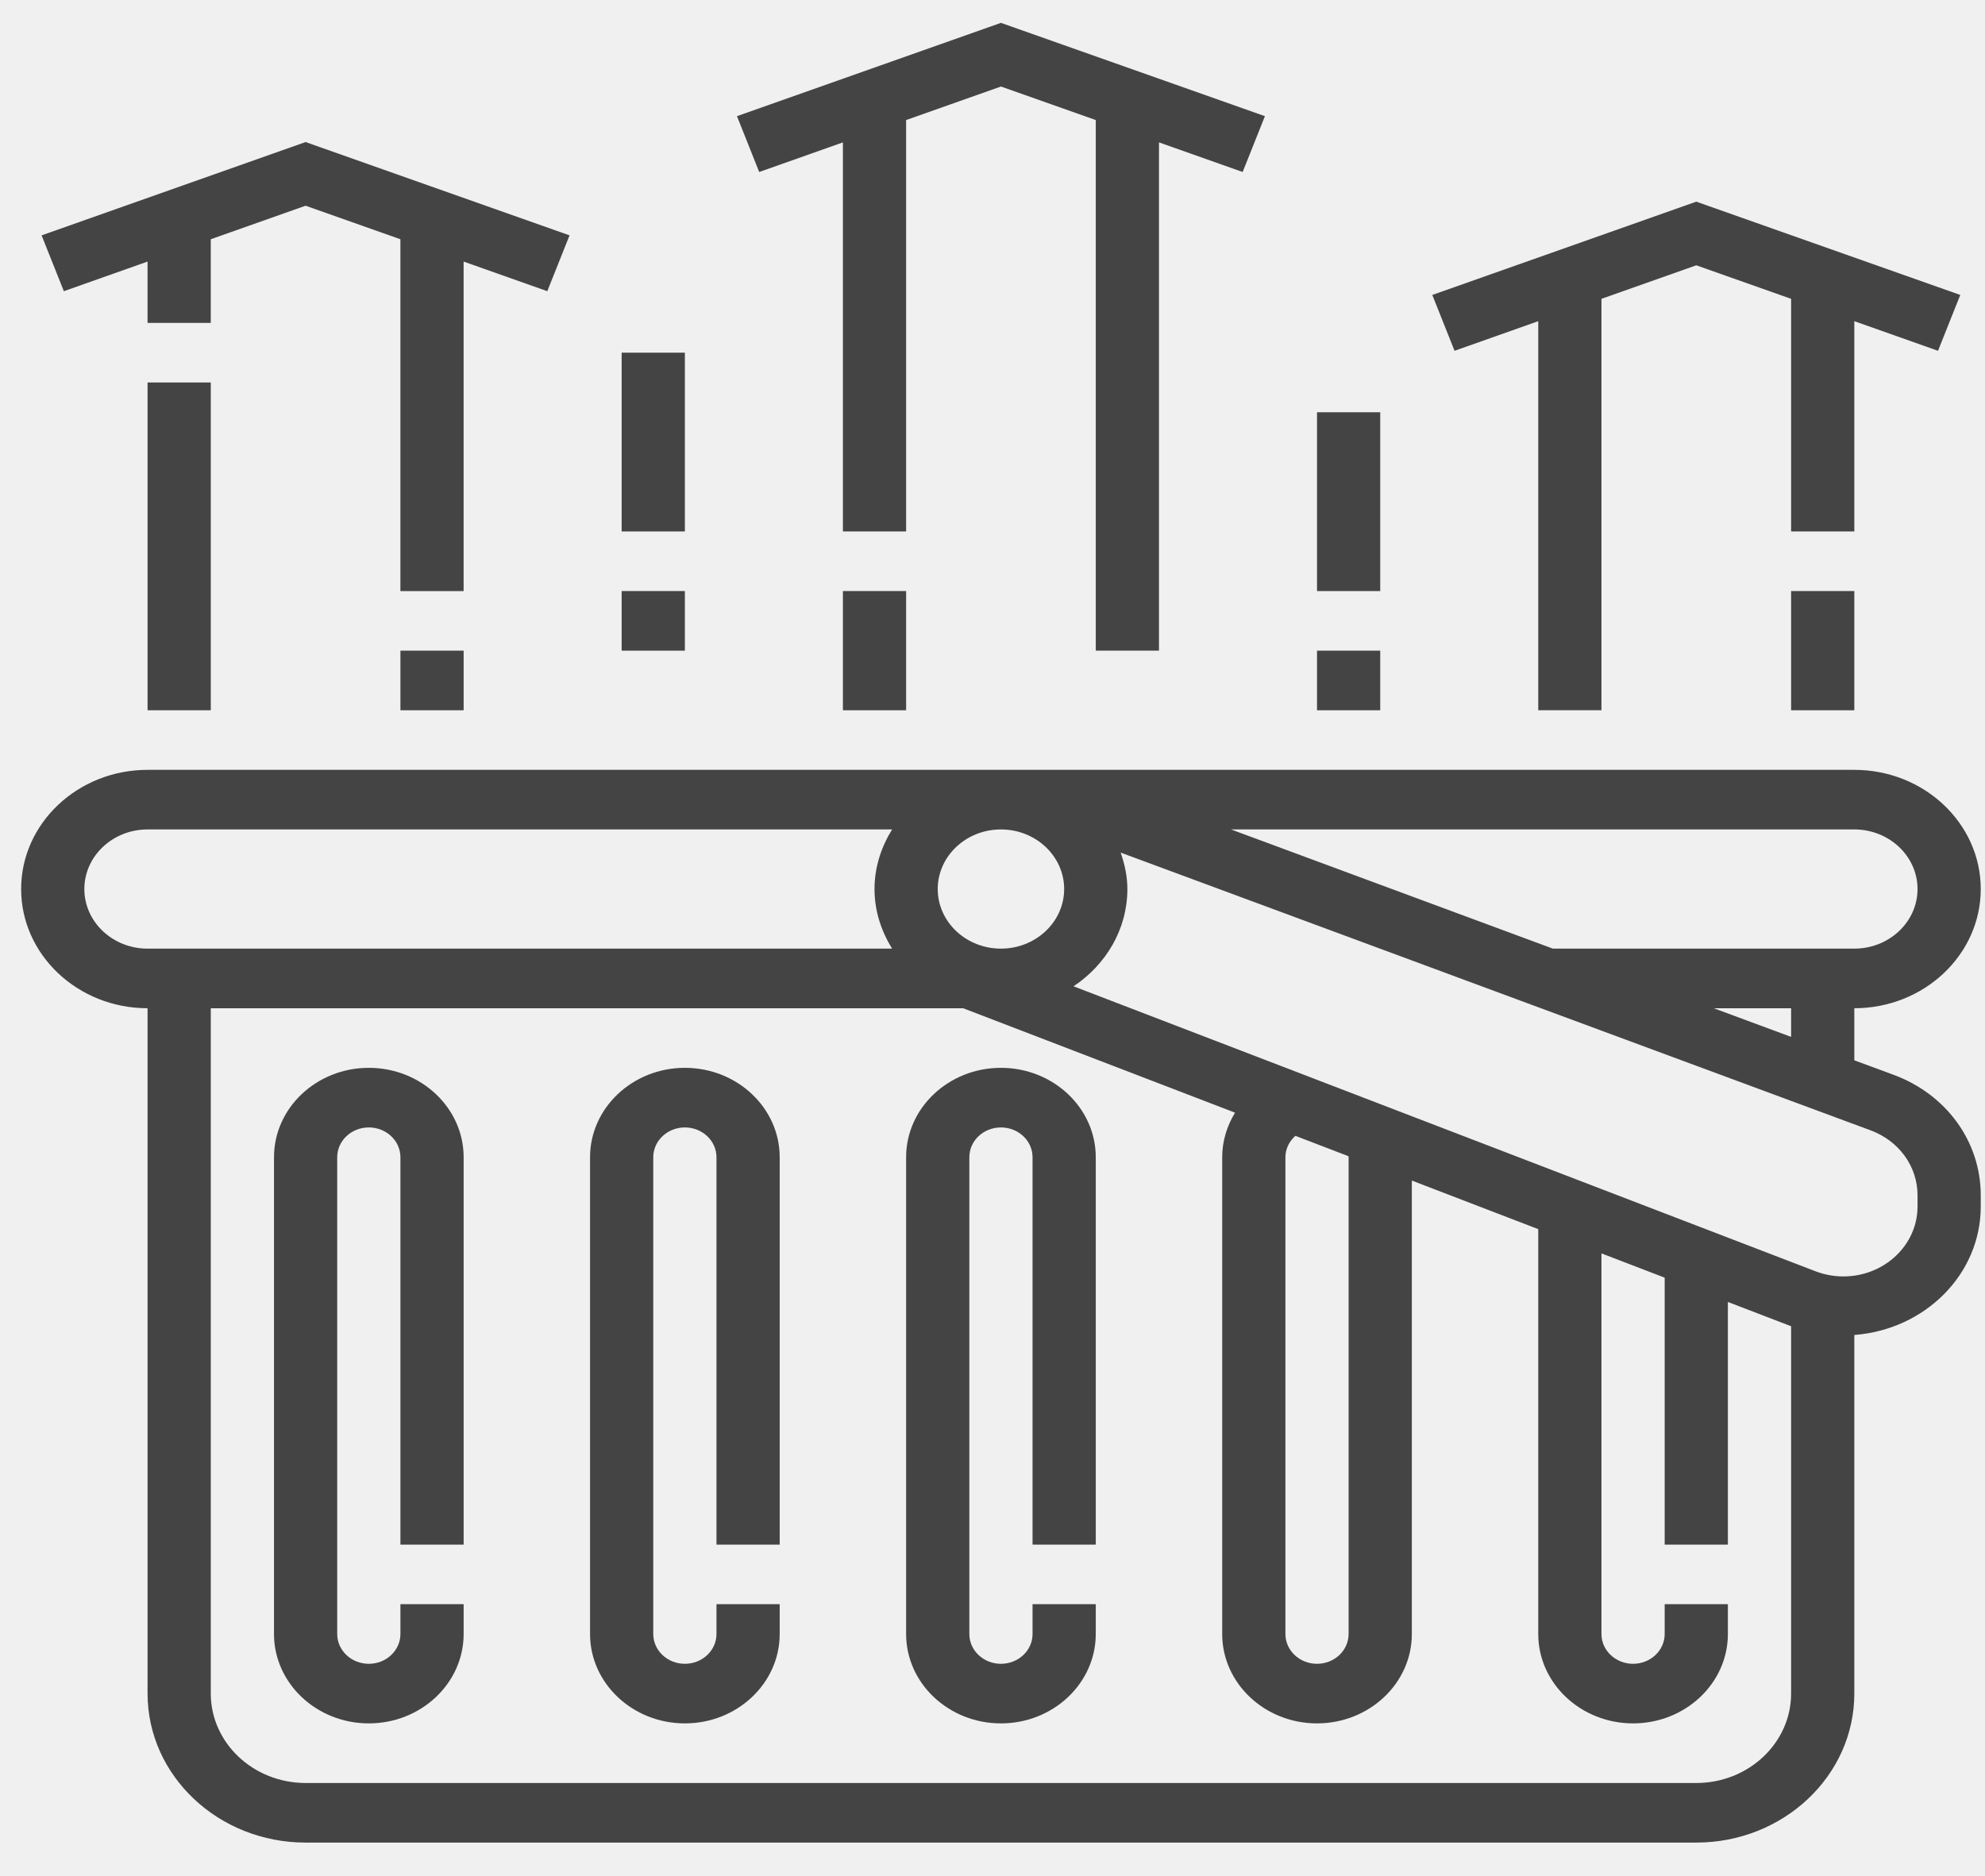
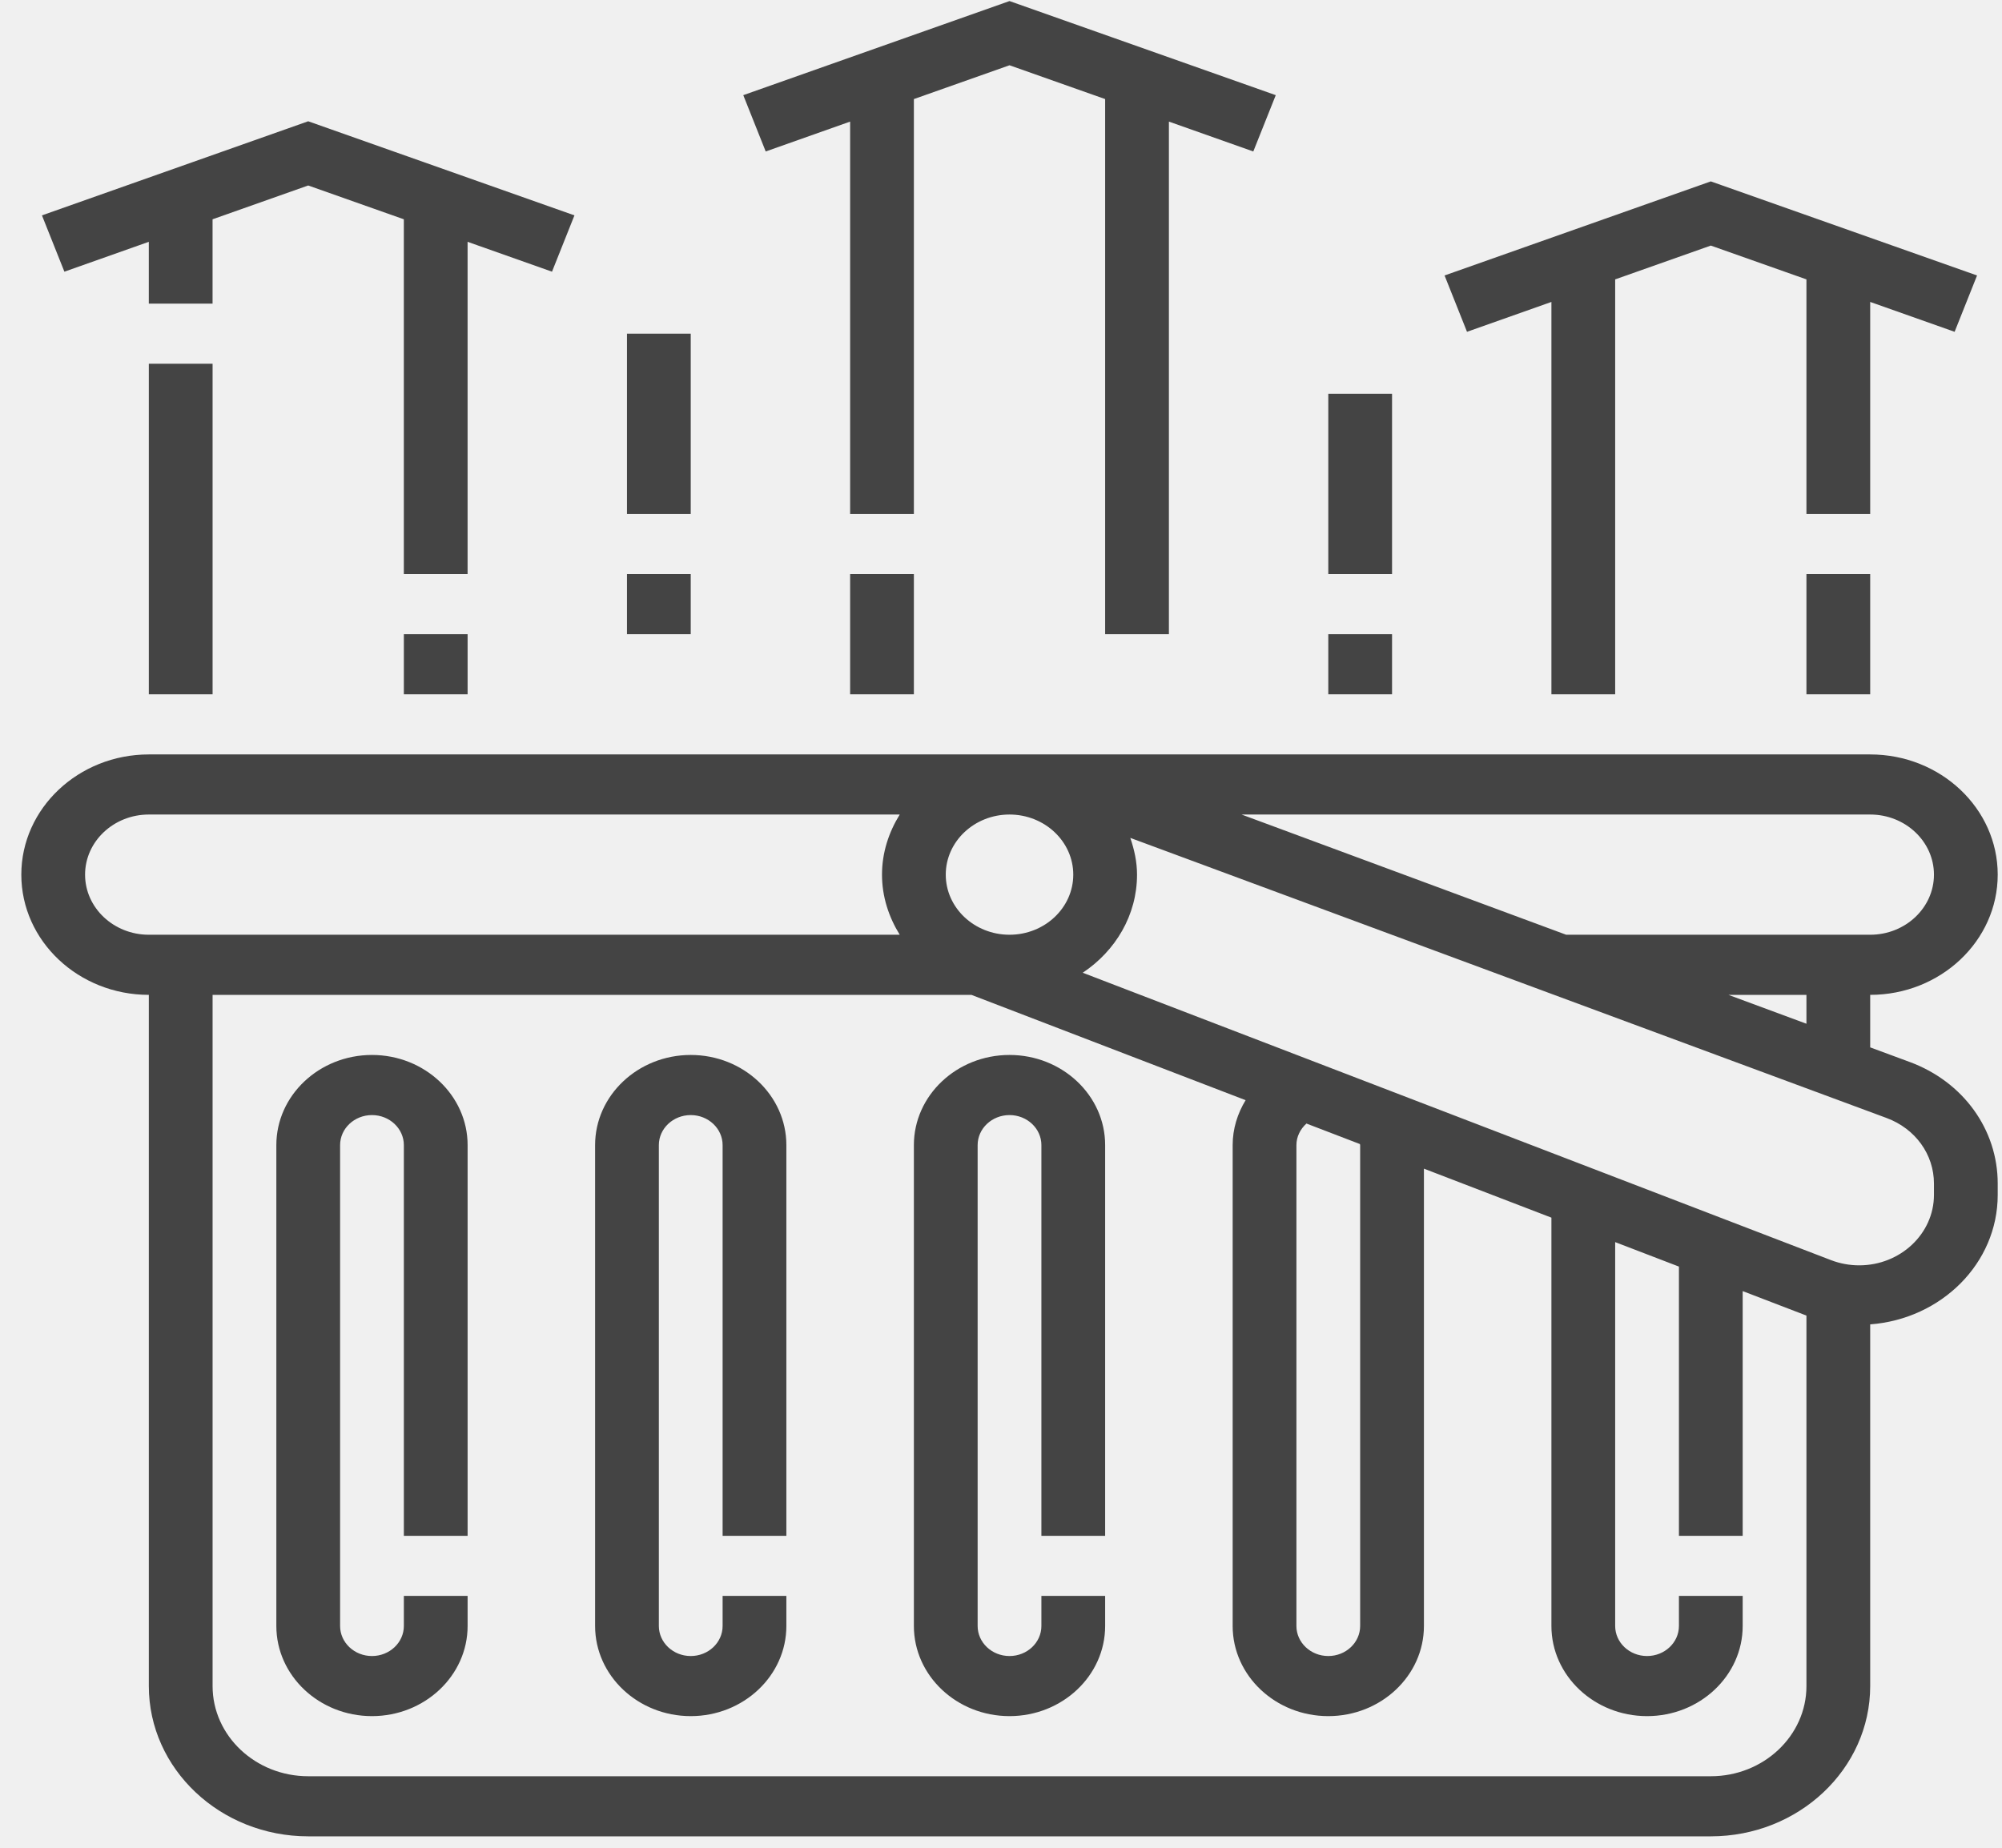
- <svg xmlns="http://www.w3.org/2000/svg" width="91" height="86" viewBox="0 0 91 86" fill="none">
-   <g clip-path="url(#clip0)">
-     <path d="M16.908 48.959C14.511 48.959 12.561 50.798 12.561 53.058V74.917C12.561 77.177 14.511 79.016 16.908 79.016C19.304 79.016 21.255 77.177 21.255 74.917V73.551H18.357V74.917C18.357 75.672 17.707 76.284 16.908 76.284C16.108 76.284 15.459 75.672 15.459 74.917V53.058C15.459 52.304 16.108 51.692 16.908 51.692C17.707 51.692 18.357 52.304 18.357 53.058V70.819H21.255V53.058C21.255 50.798 19.304 48.959 16.908 48.959Z" fill="#444444" />
-     <path d="M31.397 48.959C29.001 48.959 27.05 50.798 27.05 53.058V74.917C27.05 77.177 29.001 79.016 31.397 79.016C33.794 79.016 35.744 77.177 35.744 74.917V73.551H32.846V74.917C32.846 75.672 32.197 76.284 31.397 76.284C30.598 76.284 29.948 75.672 29.948 74.917V53.058C29.948 52.304 30.598 51.692 31.397 51.692C32.197 51.692 32.846 52.304 32.846 53.058V70.819H35.744V53.058C35.744 50.798 33.794 48.959 31.397 48.959Z" fill="#444444" />
-     <path d="M45.887 48.959C43.49 48.959 41.54 50.798 41.54 53.058V74.917C41.54 77.177 43.49 79.016 45.887 79.016C48.283 79.016 50.234 77.177 50.234 74.917V73.551H47.336V74.917C47.336 75.672 46.687 76.284 45.887 76.284C45.087 76.284 44.438 75.672 44.438 74.917V53.058C44.438 52.304 45.087 51.692 45.887 51.692C46.687 51.692 47.336 52.304 47.336 53.058V70.819H50.234V53.058C50.234 50.798 48.283 48.959 45.887 48.959Z" fill="#444444" />
-     <path d="M86.81 49.28L85.009 48.614V46.227C88.205 46.227 90.805 43.776 90.805 40.762C90.805 37.748 88.205 35.297 85.009 35.297H6.765C3.569 35.297 0.969 37.748 0.969 40.762C0.969 43.776 3.569 46.227 6.765 46.227V77.65C6.765 81.417 10.015 84.481 14.01 84.481H77.764C81.759 84.481 85.009 81.417 85.009 77.65V61.207C88.243 60.963 90.805 58.431 90.805 55.319V54.805C90.805 52.347 89.237 50.179 86.81 49.28ZM85.009 38.029C86.607 38.029 87.907 39.255 87.907 40.762C87.907 42.269 86.607 43.494 85.009 43.494H71.189L56.435 38.029H85.009ZM82.111 46.227V47.54L78.565 46.227H82.111ZM45.887 38.029C47.485 38.029 48.785 39.255 48.785 40.762C48.785 42.269 47.485 43.494 45.887 43.494C44.289 43.494 42.989 42.269 42.989 40.762C42.989 39.255 44.289 38.029 45.887 38.029ZM6.765 43.494C5.167 43.494 3.867 42.269 3.867 40.762C3.867 39.255 5.167 38.029 6.765 38.029H40.897C40.398 38.837 40.091 39.762 40.091 40.762C40.091 41.762 40.398 42.687 40.897 43.494H6.765ZM82.111 77.65C82.111 79.909 80.161 81.749 77.764 81.749H14.01C11.613 81.749 9.663 79.909 9.663 77.65V46.227H44.155L56.619 51.015C56.247 51.625 56.03 52.323 56.03 53.058V74.918C56.03 77.177 57.98 79.016 60.377 79.016C62.773 79.016 64.724 77.177 64.724 74.918V54.128L70.519 56.355V74.918C70.519 77.177 72.47 79.016 74.866 79.016C77.263 79.016 79.213 77.177 79.213 74.918V73.551H76.315V74.918C76.315 75.671 75.666 76.284 74.866 76.284C74.066 76.284 73.417 75.671 73.417 74.918V57.467L76.315 58.58V70.819H79.213V59.694L82.111 60.807V77.65ZM58.928 74.918V53.058C58.928 52.678 59.103 52.33 59.384 52.077L61.815 53.01C61.815 53.026 61.825 53.041 61.825 53.058V74.918C61.825 75.671 61.176 76.284 60.377 76.284C59.577 76.284 58.928 75.671 58.928 74.918ZM87.907 55.319C87.907 57.086 86.383 58.523 84.509 58.523C84.067 58.523 83.635 58.442 83.227 58.286L49.215 45.221C50.703 44.231 51.683 42.606 51.683 40.762C51.683 40.176 51.558 39.621 51.377 39.091L85.752 51.824C87.061 52.309 87.907 53.48 87.907 54.805V55.319Z" fill="#444444" />
-     <path d="M41.54 27.099H38.642V32.565H41.54V27.099Z" fill="#444444" />
-     <path d="M38.642 6.528V24.367H41.54V5.504L45.887 3.967L50.234 5.504V29.832H53.132V6.528L56.968 7.886L57.989 5.326L45.887 1.048L33.785 5.326L34.805 7.886L38.642 6.528Z" fill="#444444" />
-     <path d="M21.255 29.832H18.357V32.565H21.255V29.832Z" fill="#444444" />
-     <path d="M9.663 17.536H6.765V32.565H9.663V17.536Z" fill="#444444" />
-     <path d="M6.764 11.993V14.804H9.662V10.969L14.009 9.432L18.356 10.969V27.1H21.254V11.993L25.09 13.351L26.11 10.791L14.009 6.513L1.907 10.791L2.927 13.351L6.764 11.993Z" fill="#444444" />
-     <path d="M85.009 27.099H82.111V32.565H85.009V27.099Z" fill="#444444" />
-     <path d="M70.519 14.726V32.564H73.417V13.701L77.764 12.164L82.111 13.701V24.367H85.009V14.726L88.846 16.084L89.866 13.523L77.764 9.246L65.662 13.523L66.682 16.084L70.519 14.726Z" fill="#444444" />
-     <path d="M63.275 29.832H60.377V32.565H63.275V29.832Z" fill="#444444" />
-     <path d="M63.275 18.902H60.377V27.1H63.275V18.902Z" fill="#444444" />
-     <path d="M31.397 27.099H28.499V29.832H31.397V27.099Z" fill="#444444" />
-     <path d="M31.397 16.17H28.499V24.367H31.397V16.17Z" fill="#444444" />
-   </g>
-   <defs>
-     <clipPath id="clip0">
-       <rect x="0.969" y="0.412" width="89.836" height="84.706" fill="white" />
-     </clipPath>
-   </defs>
+ <svg xmlns="http://www.w3.org/2000/svg" width="91" height="84" viewBox="0 0 91 84" fill="none">
+   <path fill-rule="evenodd" clip-rule="evenodd" d="M38.642 5.528V23.367H41.54V4.504L45.887 2.967L50.234 4.504V28.832H53.132V5.528L56.968 6.886L57.989 4.326L45.887 0.048L33.785 4.326L34.805 6.886L38.642 5.528ZM38.642 26.099H41.54V31.564H38.642V26.099ZM86.81 48.28L85.009 47.614V45.227C88.205 45.227 90.805 42.776 90.805 39.762C90.805 36.748 88.205 34.297 85.009 34.297H6.765C3.569 34.297 0.969 36.748 0.969 39.762C0.969 42.776 3.569 45.227 6.765 45.227V76.65C6.765 80.417 10.015 83.481 14.01 83.481H77.764C81.759 83.481 85.009 80.417 85.009 76.65V60.207C88.243 59.963 90.805 57.431 90.805 54.319V53.805C90.805 51.347 89.237 49.179 86.81 48.28ZM85.009 37.029C86.607 37.029 87.907 38.255 87.907 39.762C87.907 41.269 86.607 42.494 85.009 42.494H71.189L56.435 37.029H85.009ZM82.111 45.227V46.54L78.565 45.227H82.111ZM45.887 37.029C47.485 37.029 48.785 38.255 48.785 39.762C48.785 41.269 47.485 42.494 45.887 42.494C44.289 42.494 42.989 41.269 42.989 39.762C42.989 38.255 44.289 37.029 45.887 37.029ZM6.765 42.494C5.167 42.494 3.867 41.269 3.867 39.762C3.867 38.255 5.167 37.029 6.765 37.029H40.897C40.398 37.837 40.091 38.762 40.091 39.762C40.091 40.762 40.398 41.687 40.897 42.494H6.765ZM82.111 76.65C82.111 78.909 80.161 80.749 77.764 80.749H14.01C11.613 80.749 9.663 78.909 9.663 76.65V45.227H44.155L56.619 50.015C56.247 50.625 56.03 51.323 56.03 52.058V73.918C56.03 76.177 57.98 78.016 60.377 78.016C62.773 78.016 64.724 76.177 64.724 73.918V53.128L70.519 55.355V73.918C70.519 76.177 72.47 78.016 74.866 78.016C77.263 78.016 79.213 76.177 79.213 73.918V72.551H76.315V73.918C76.315 74.671 75.666 75.284 74.866 75.284C74.066 75.284 73.417 74.671 73.417 73.918V56.467L76.315 57.58V69.819H79.213V58.694L82.111 59.807V76.65ZM58.928 73.918V52.058C58.928 51.678 59.103 51.33 59.384 51.077L61.815 52.01C61.815 52.018 61.818 52.026 61.82 52.034C61.823 52.042 61.825 52.05 61.825 52.058V73.918C61.825 74.671 61.176 75.284 60.377 75.284C59.577 75.284 58.928 74.671 58.928 73.918ZM87.907 54.319C87.907 56.085 86.383 57.523 84.509 57.523C84.067 57.523 83.635 57.442 83.227 57.286L49.215 44.221C50.703 43.231 51.683 41.606 51.683 39.762C51.683 39.176 51.558 38.621 51.377 38.091L85.752 50.824C87.061 51.309 87.907 52.48 87.907 53.805V54.319ZM16.908 47.959C14.511 47.959 12.561 49.798 12.561 52.058V73.917C12.561 76.177 14.511 78.016 16.908 78.016C19.304 78.016 21.255 76.177 21.255 73.917V72.551H18.357V73.917C18.357 74.672 17.707 75.284 16.908 75.284C16.108 75.284 15.459 74.672 15.459 73.917V52.058C15.459 51.304 16.108 50.692 16.908 50.692C17.707 50.692 18.357 51.304 18.357 52.058V69.819H21.255V52.058C21.255 49.798 19.304 47.959 16.908 47.959ZM31.397 47.959C29.001 47.959 27.05 49.798 27.05 52.058V73.917C27.05 76.177 29.001 78.016 31.397 78.016C33.794 78.016 35.744 76.177 35.744 73.917V72.551H32.846V73.917C32.846 74.672 32.197 75.284 31.397 75.284C30.598 75.284 29.948 74.672 29.948 73.917V52.058C29.948 51.304 30.598 50.692 31.397 50.692C32.197 50.692 32.846 51.304 32.846 52.058V69.819H35.744V52.058C35.744 49.798 33.794 47.959 31.397 47.959ZM41.54 52.058C41.54 49.798 43.49 47.959 45.887 47.959C48.283 47.959 50.234 49.798 50.234 52.058V69.819H47.336V52.058C47.336 51.304 46.687 50.692 45.887 50.692C45.087 50.692 44.438 51.304 44.438 52.058V73.917C44.438 74.672 45.087 75.284 45.887 75.284C46.687 75.284 47.336 74.672 47.336 73.917V72.551H50.234V73.917C50.234 76.177 48.283 78.016 45.887 78.016C43.49 78.016 41.54 76.177 41.54 73.917V52.058ZM18.357 28.832H21.255V31.564H18.357V28.832ZM9.663 16.536H6.765V31.564H9.663V16.536ZM6.764 13.803V10.993L2.927 12.351L1.907 9.791L14.009 5.513L26.111 9.791L25.091 12.351L21.254 10.993V26.099H18.356V9.969L14.009 8.432L9.662 9.969V13.803H6.764ZM85.009 26.099H82.111V31.564H85.009V26.099ZM70.519 31.564V13.726L66.682 15.084L65.662 12.523L77.764 8.246L89.866 12.523L88.846 15.084L85.009 13.726V23.367H82.111V12.701L77.764 11.164L73.417 12.701V31.564H70.519ZM63.275 28.832H60.377V31.564H63.275V28.832ZM60.377 17.902H63.275V26.1H60.377V17.902ZM31.397 26.099H28.499V28.832H31.397V26.099ZM28.499 15.17H31.397V23.367H28.499V15.17Z" fill="#444444" />
</svg>
